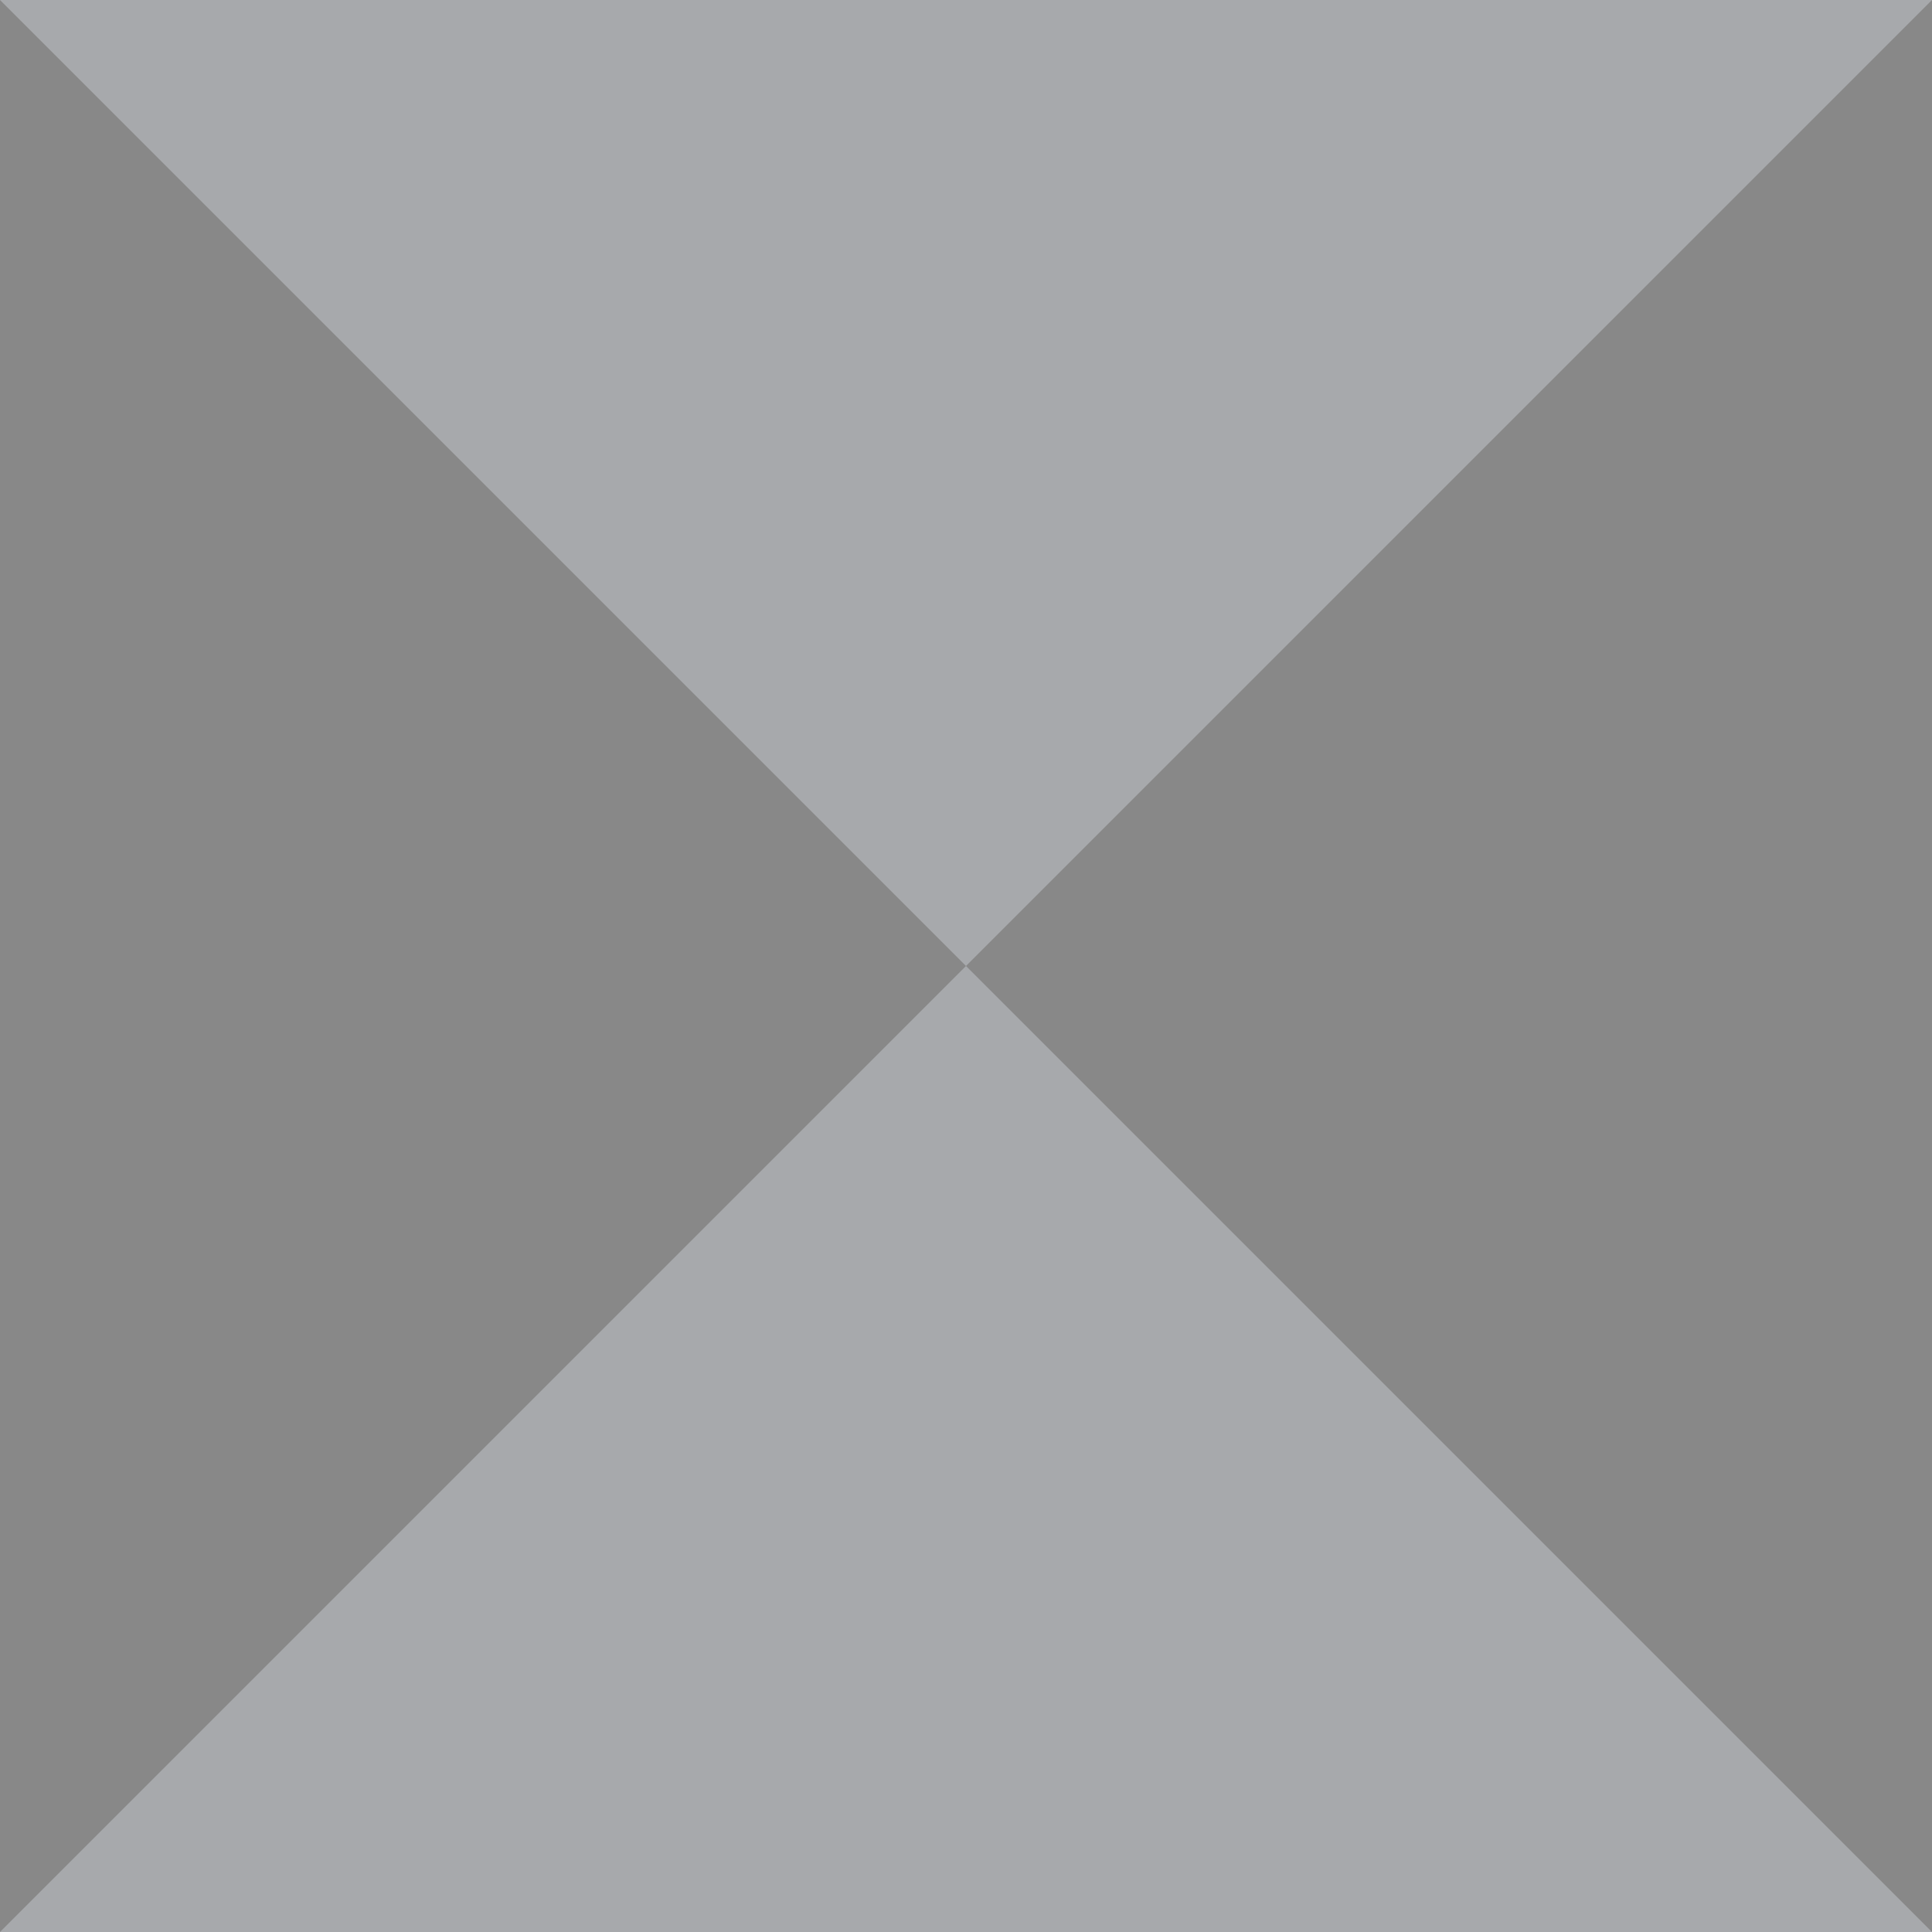
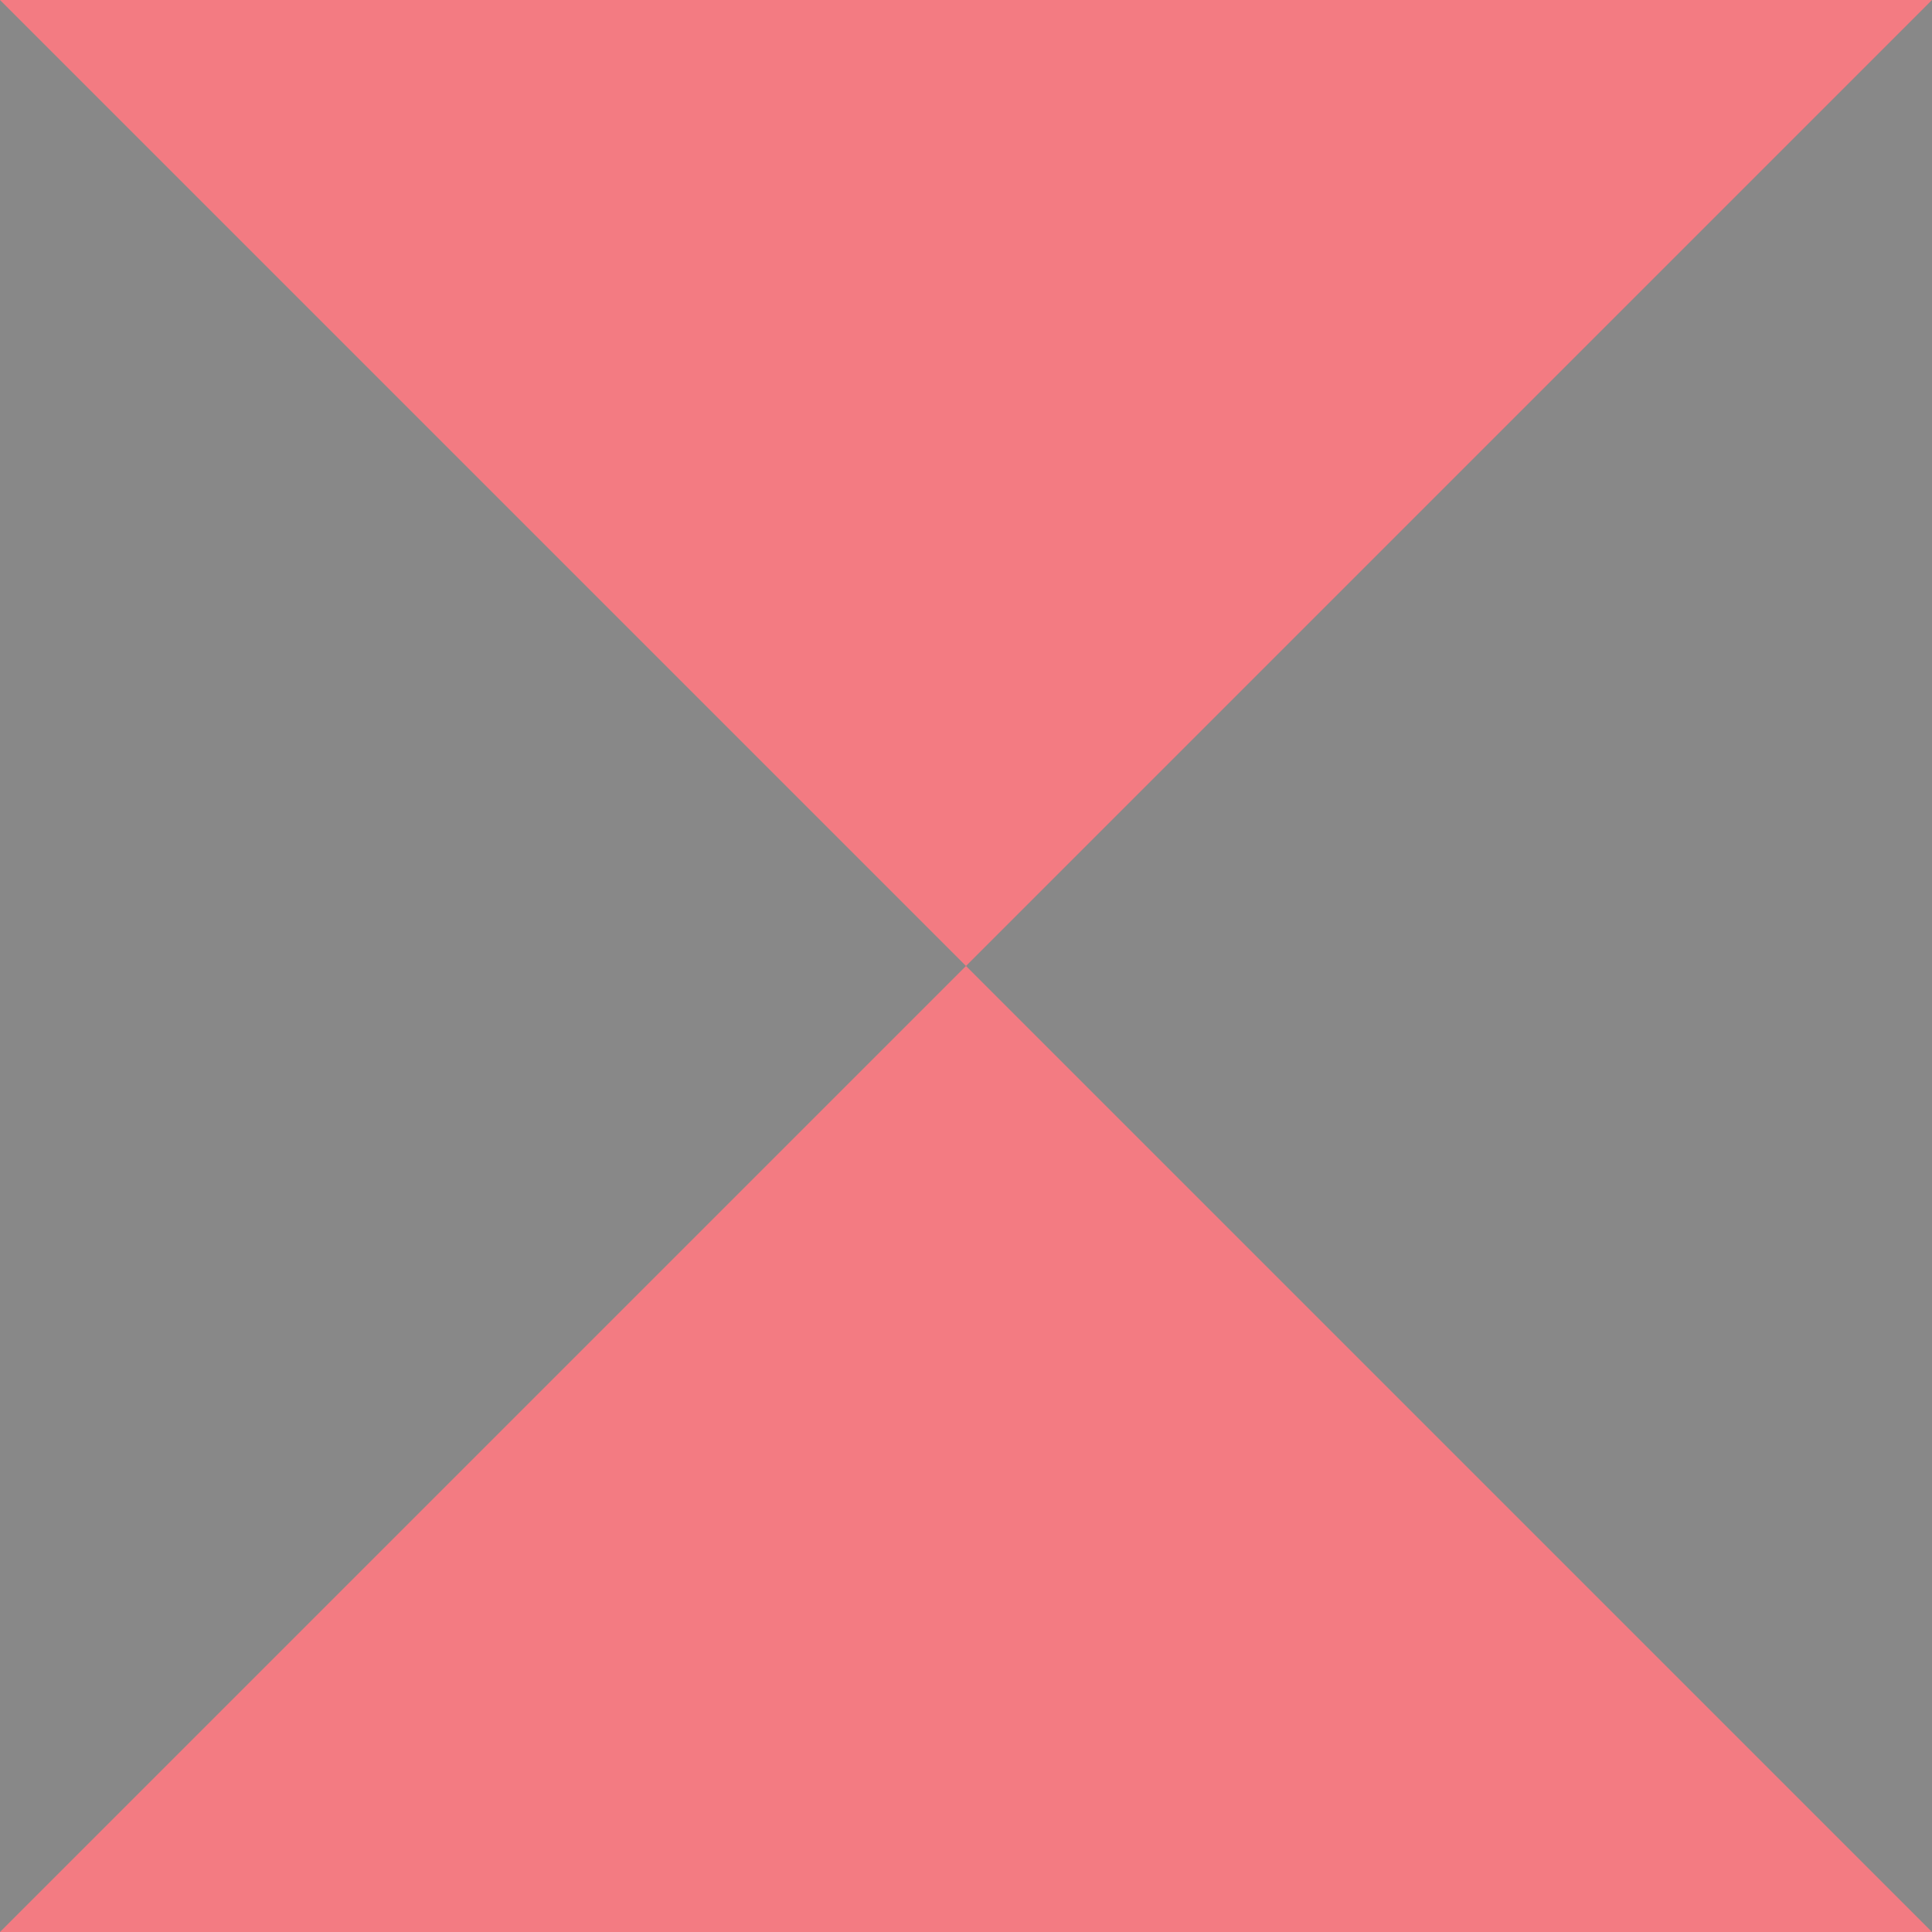
<svg xmlns="http://www.w3.org/2000/svg" version="1.1" id="layer1" x="0px" y="0px" viewBox="0 0 100 100" enable-background="new 0 0 100 100" xml:space="preserve">
  <g id="layer1">
    <rect class="color1" fill="#888888" width="100" height="100" />
-     <path class="color0" fill="#A7A9AC" d="M0,100l50-50l50,50H0z M100,0L50,50L0,0H100z" />
+     <path class="color0" fill="#F37B82" d="M0,100l50-50l50,50H0z M100,0L50,50L0,0H100z" />
  </g>
</svg>
